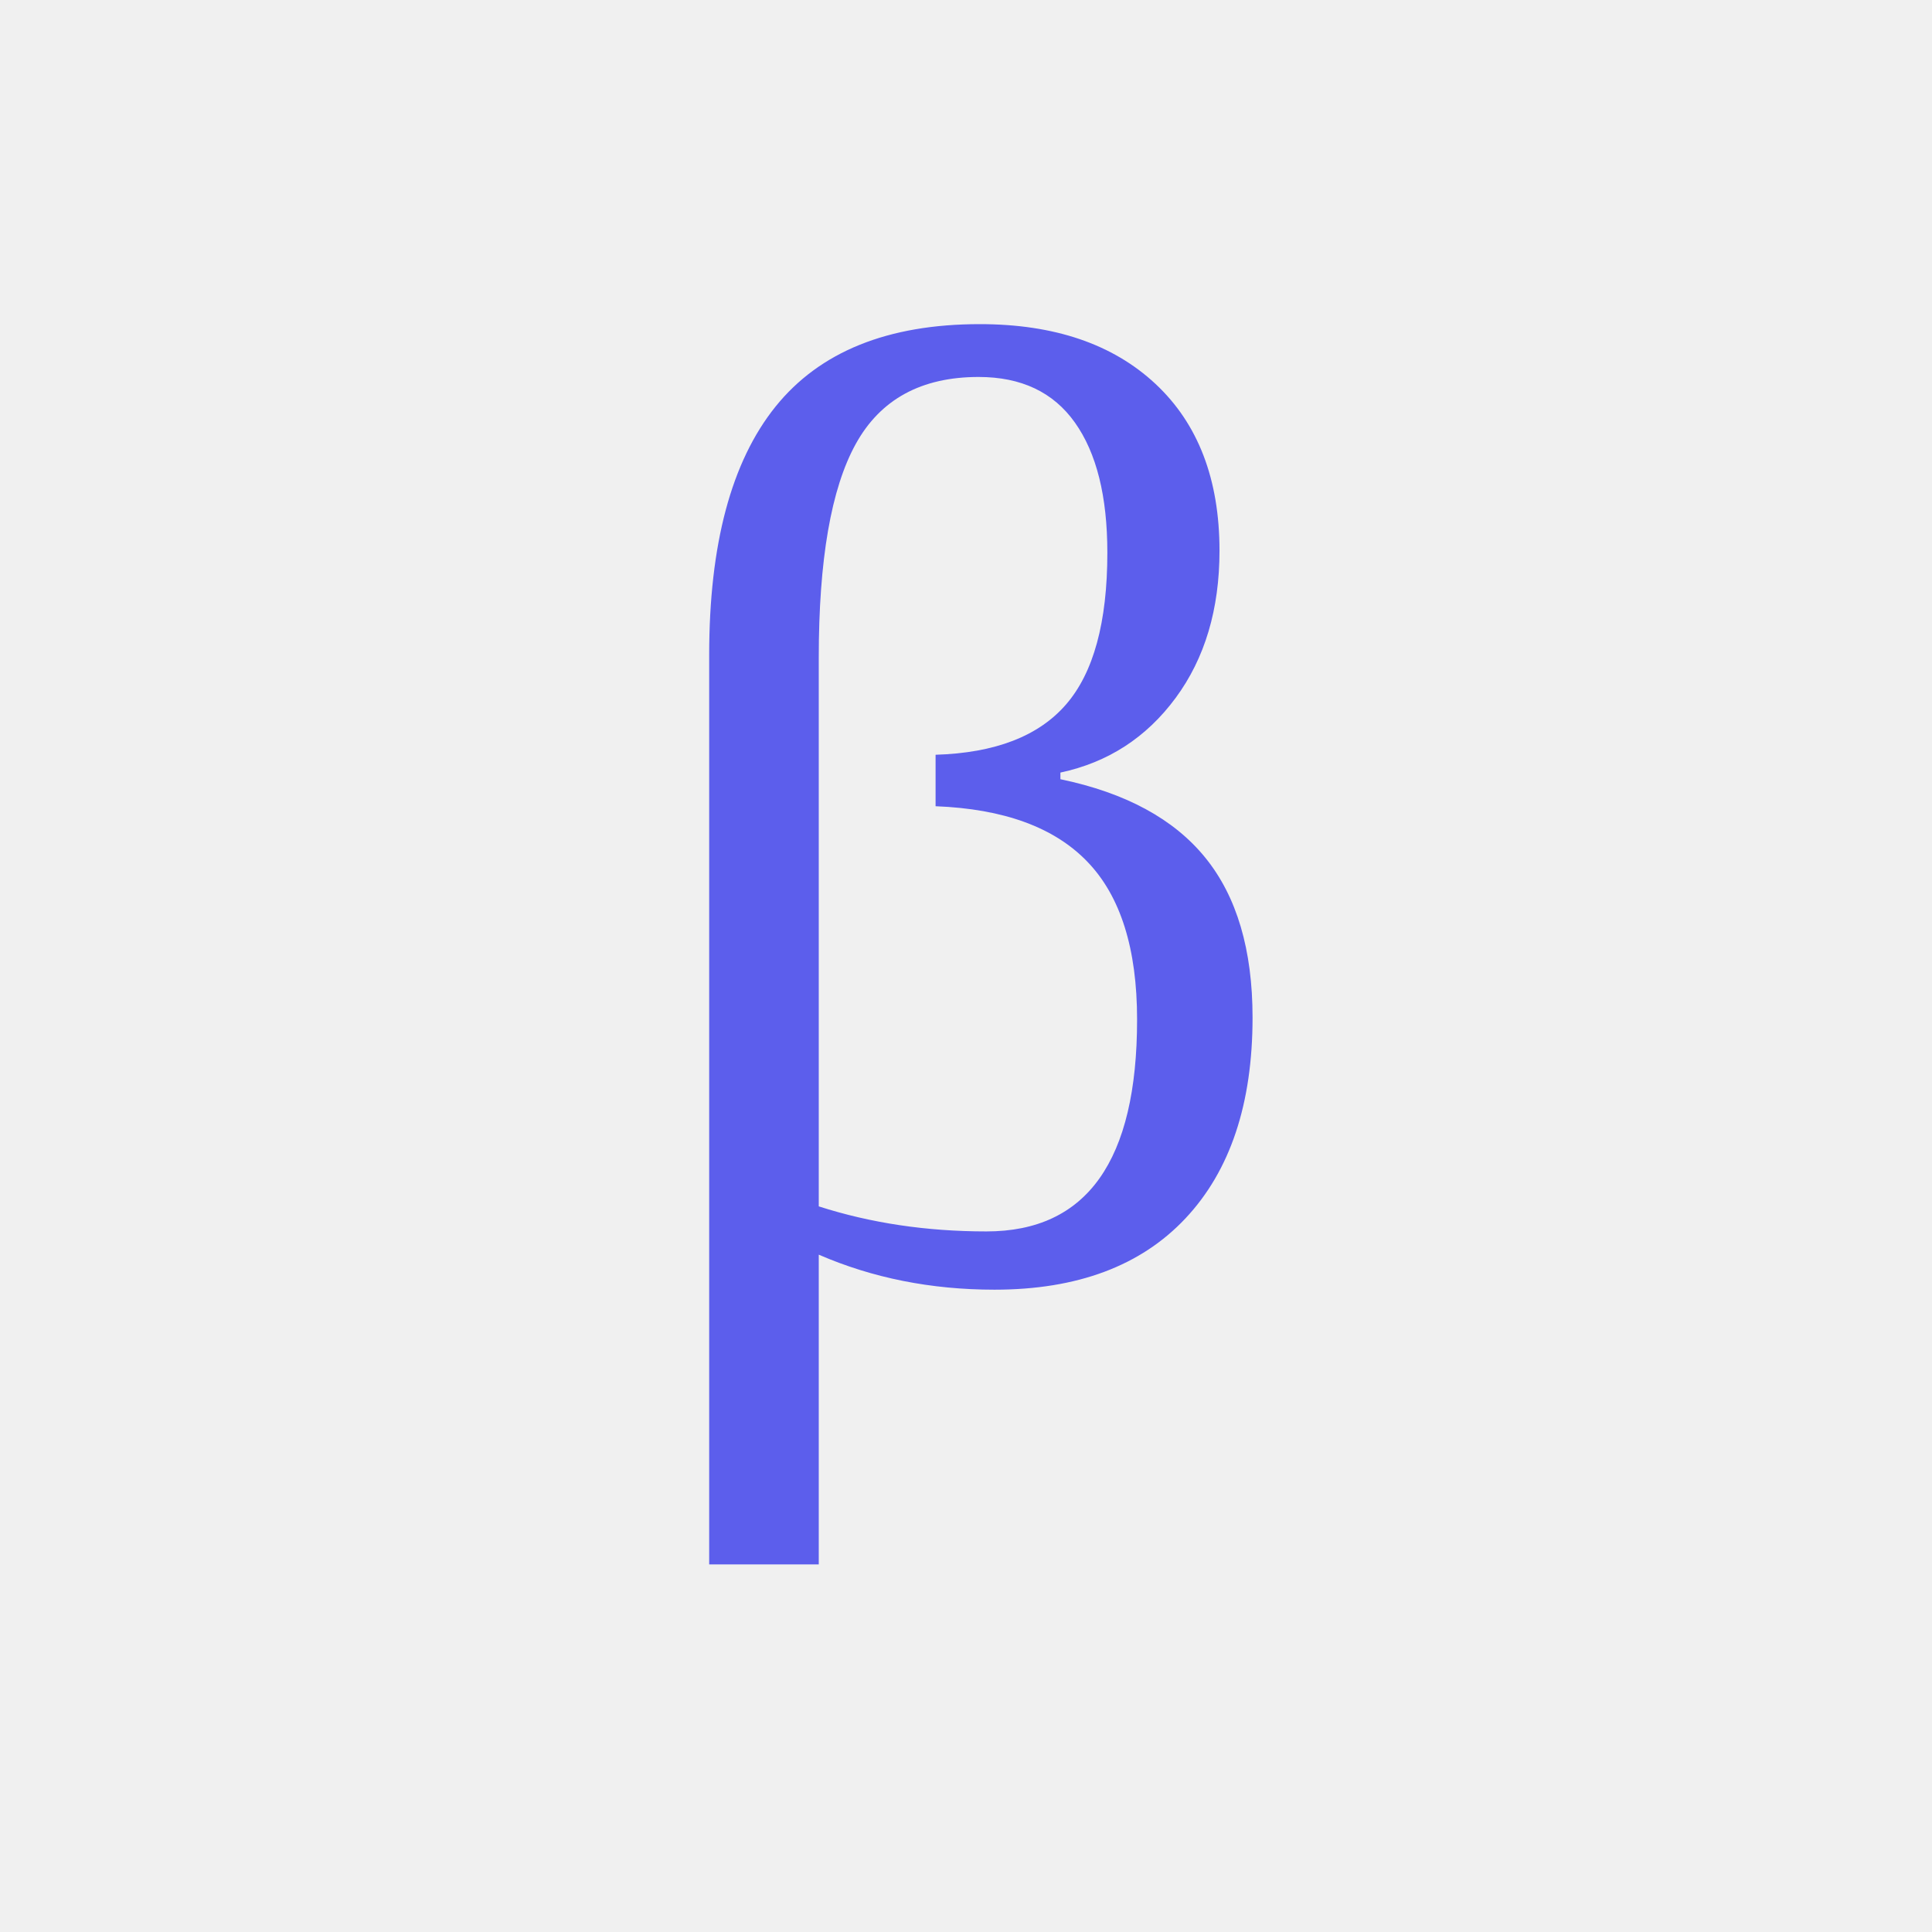
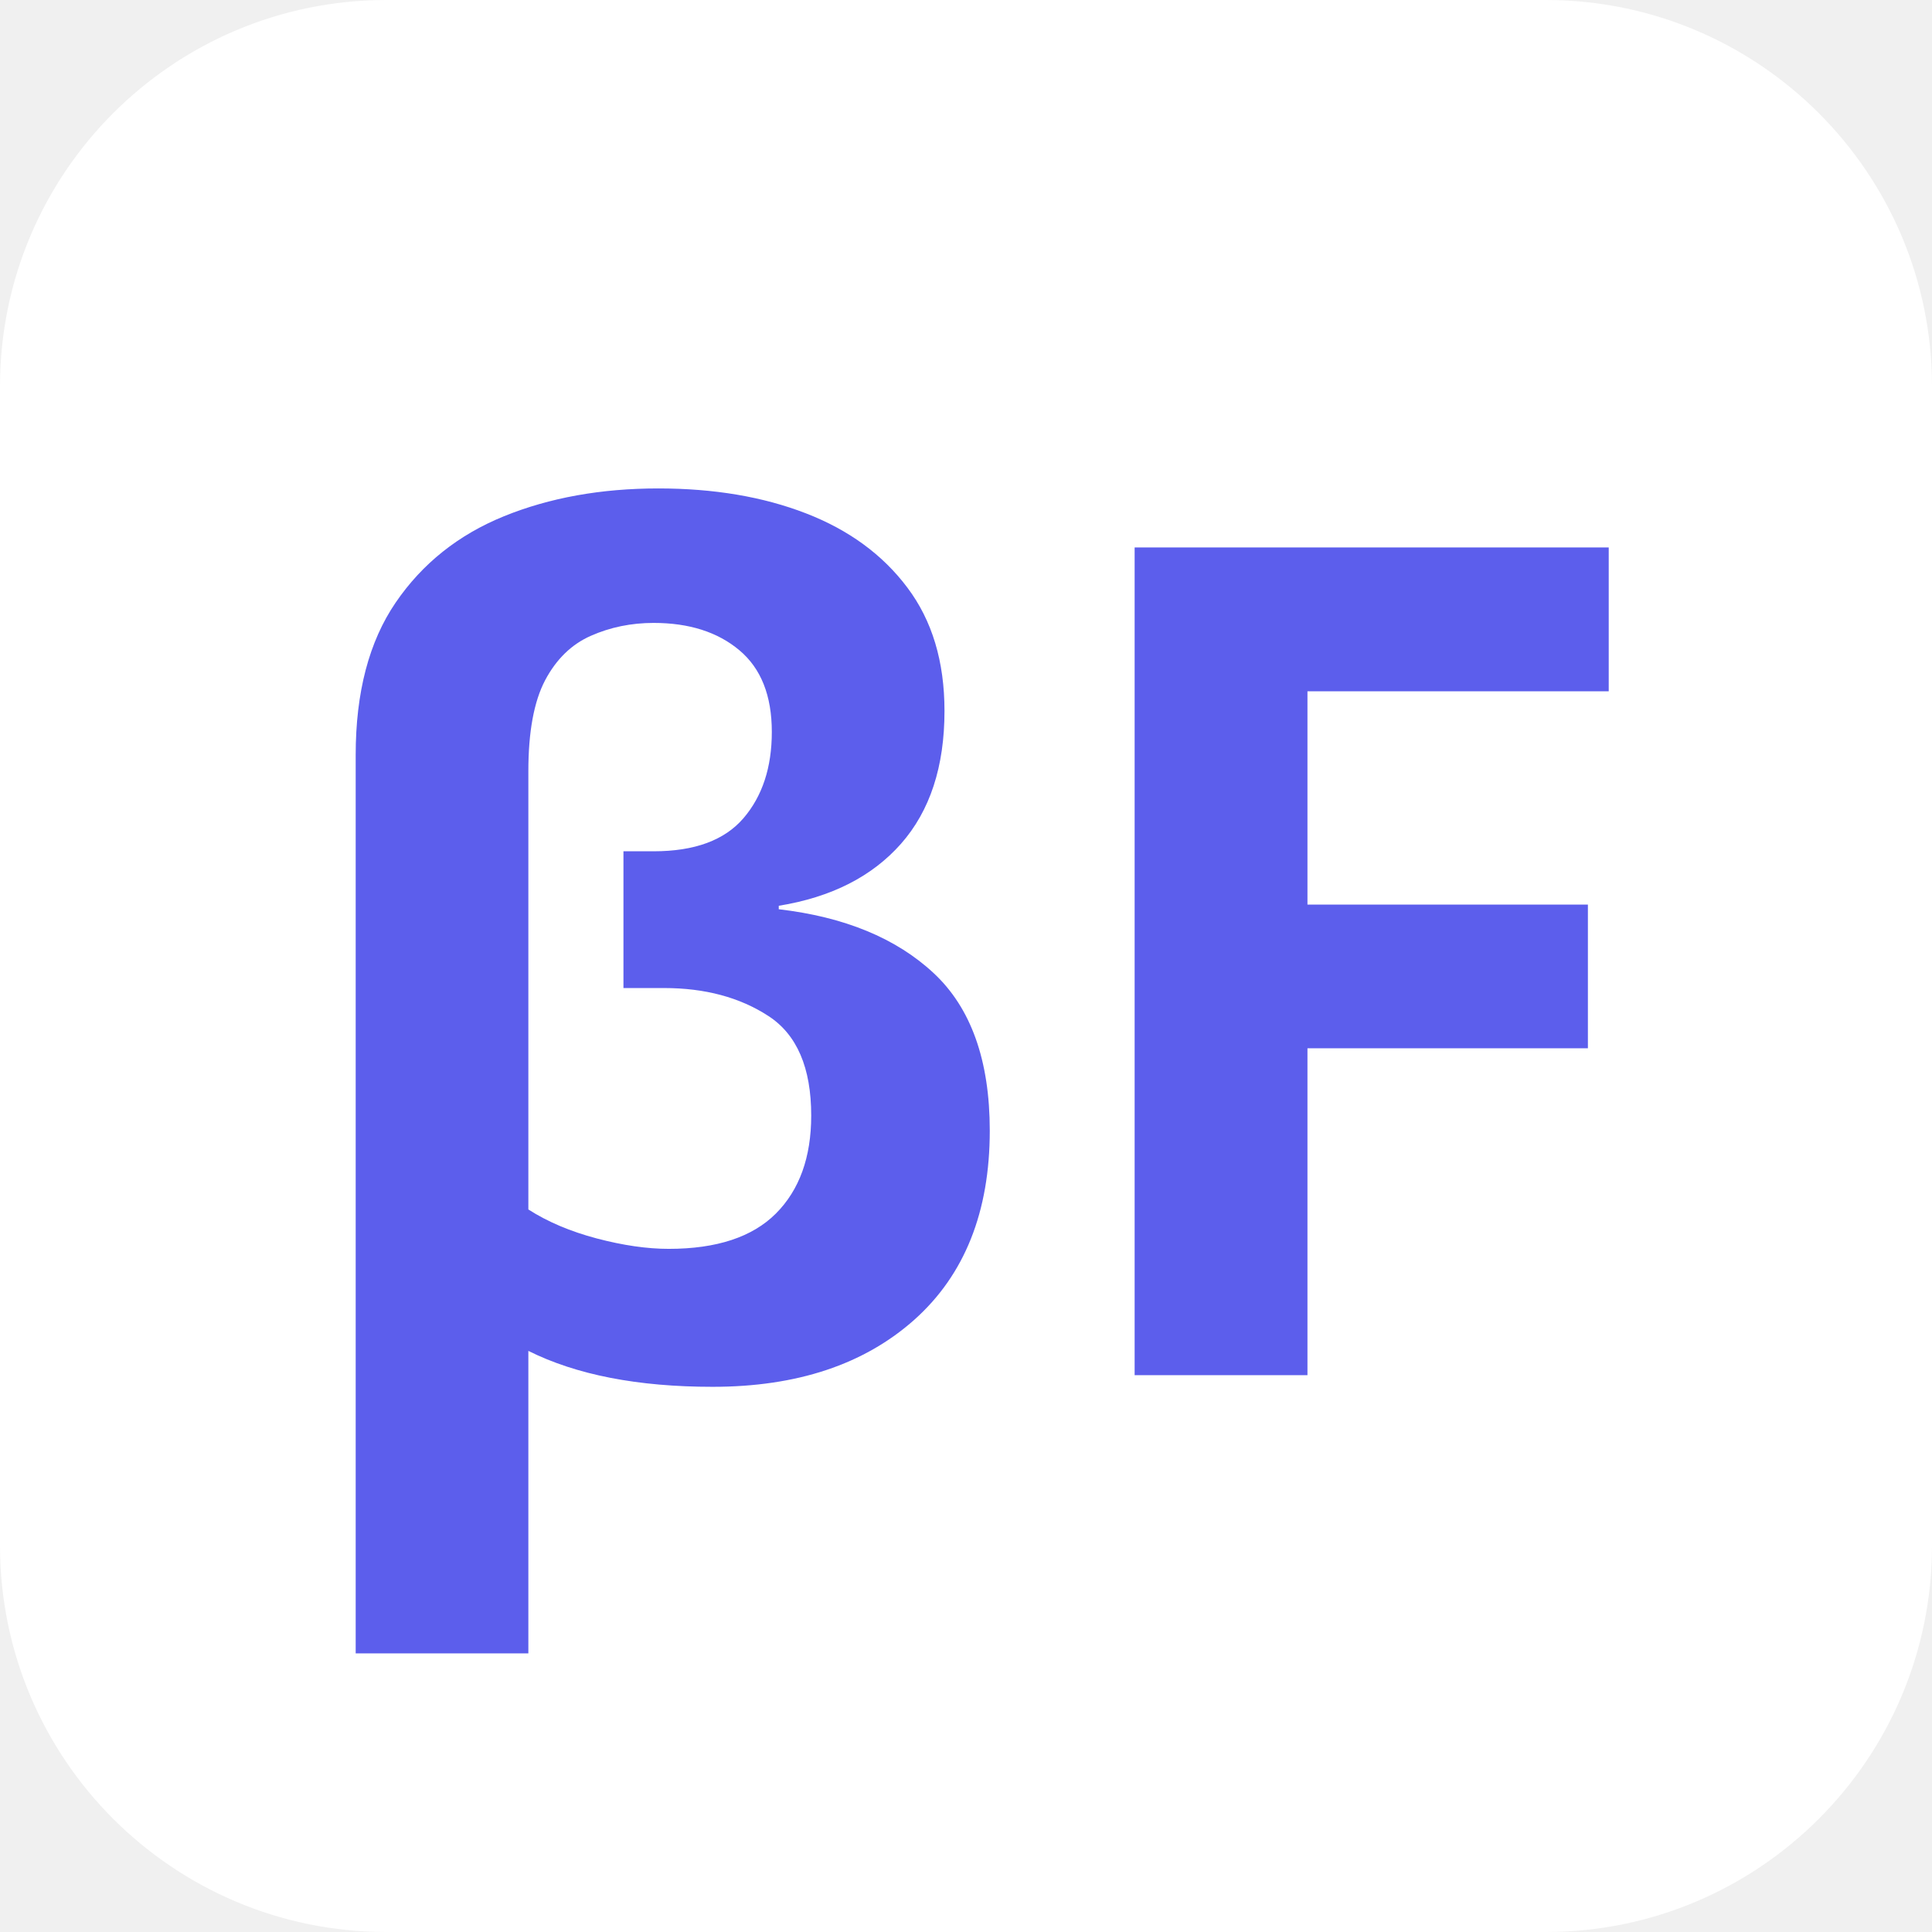
<svg xmlns="http://www.w3.org/2000/svg" width="200" height="200" viewBox="0 0 200 200">
-   <text x="50%" y="50%" dominant-baseline="middle" text-anchor="middle" font-family="Times New Roman, serif" font-size="140" fill="#5C5EEC">
-     β
+   <rect x="0" y="0" width="200" height="200" rx="40" ry="40" fill="white" />
+   <text x="50%" y="50%" dominant-baseline="middle" text-anchor="middle" font-family="sans-serif" font-size="120" font-weight="650" fill="#5C5EEC">
+     βF
  </text>
</svg>
